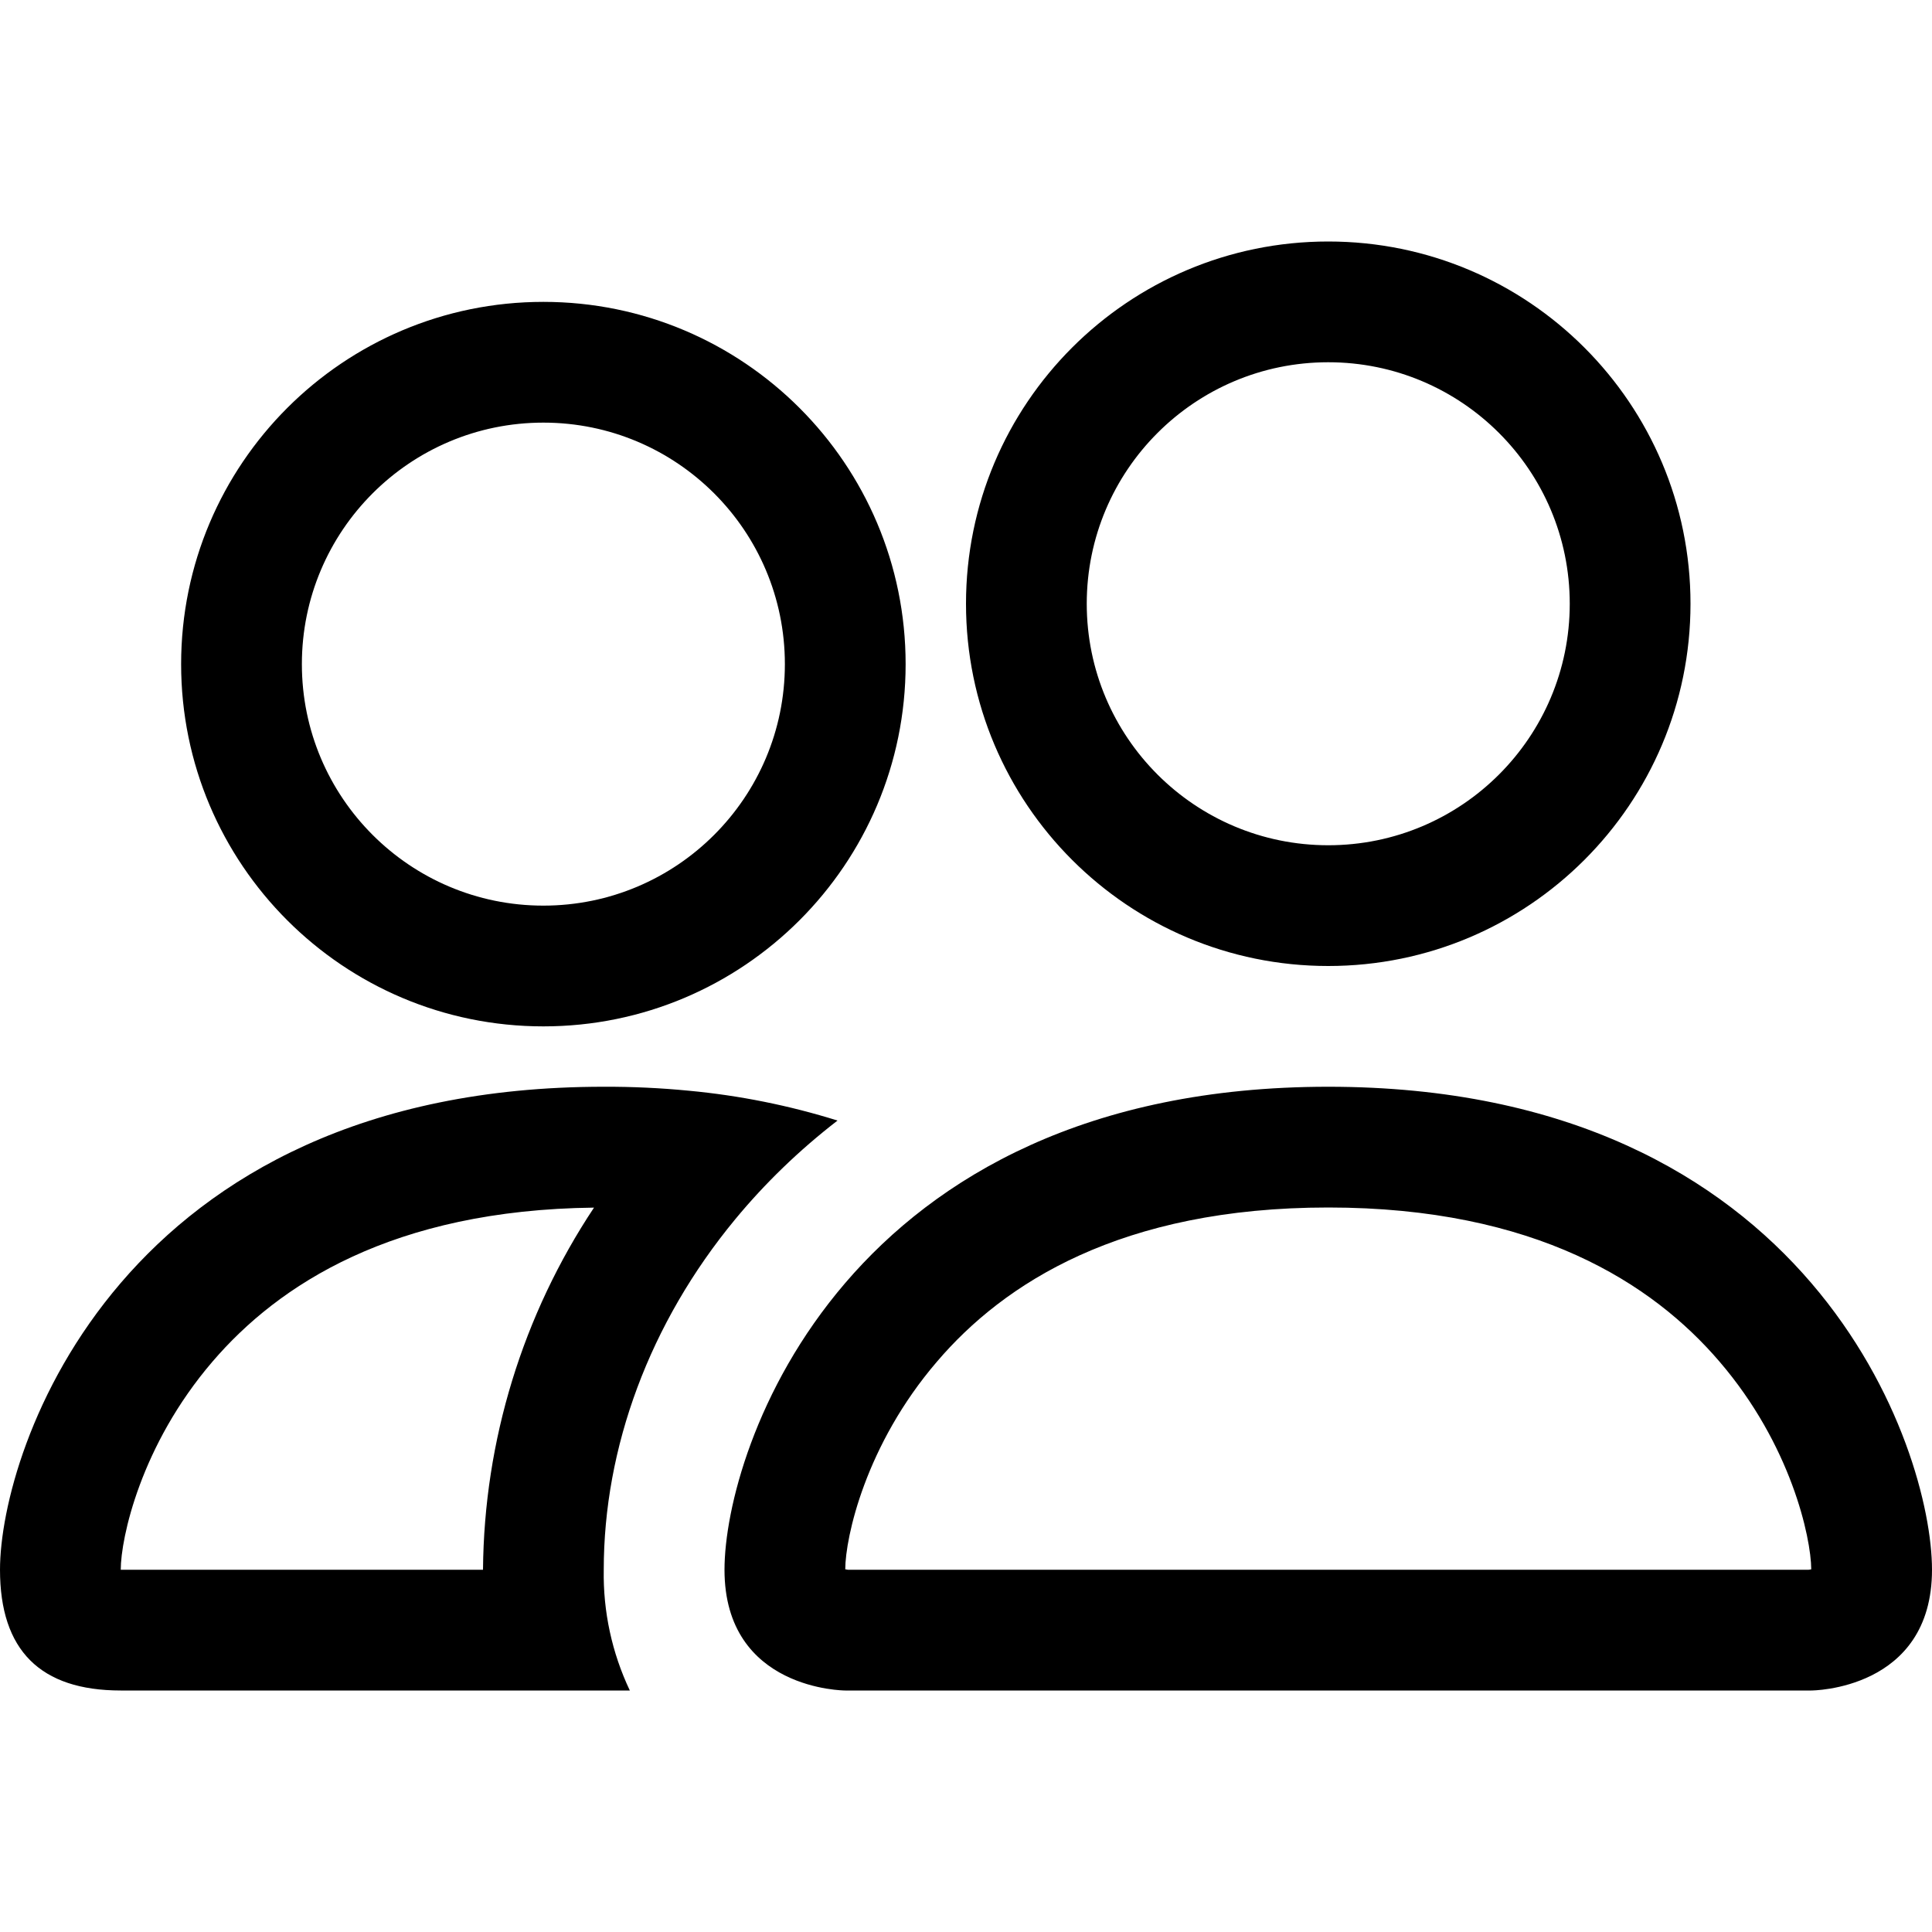
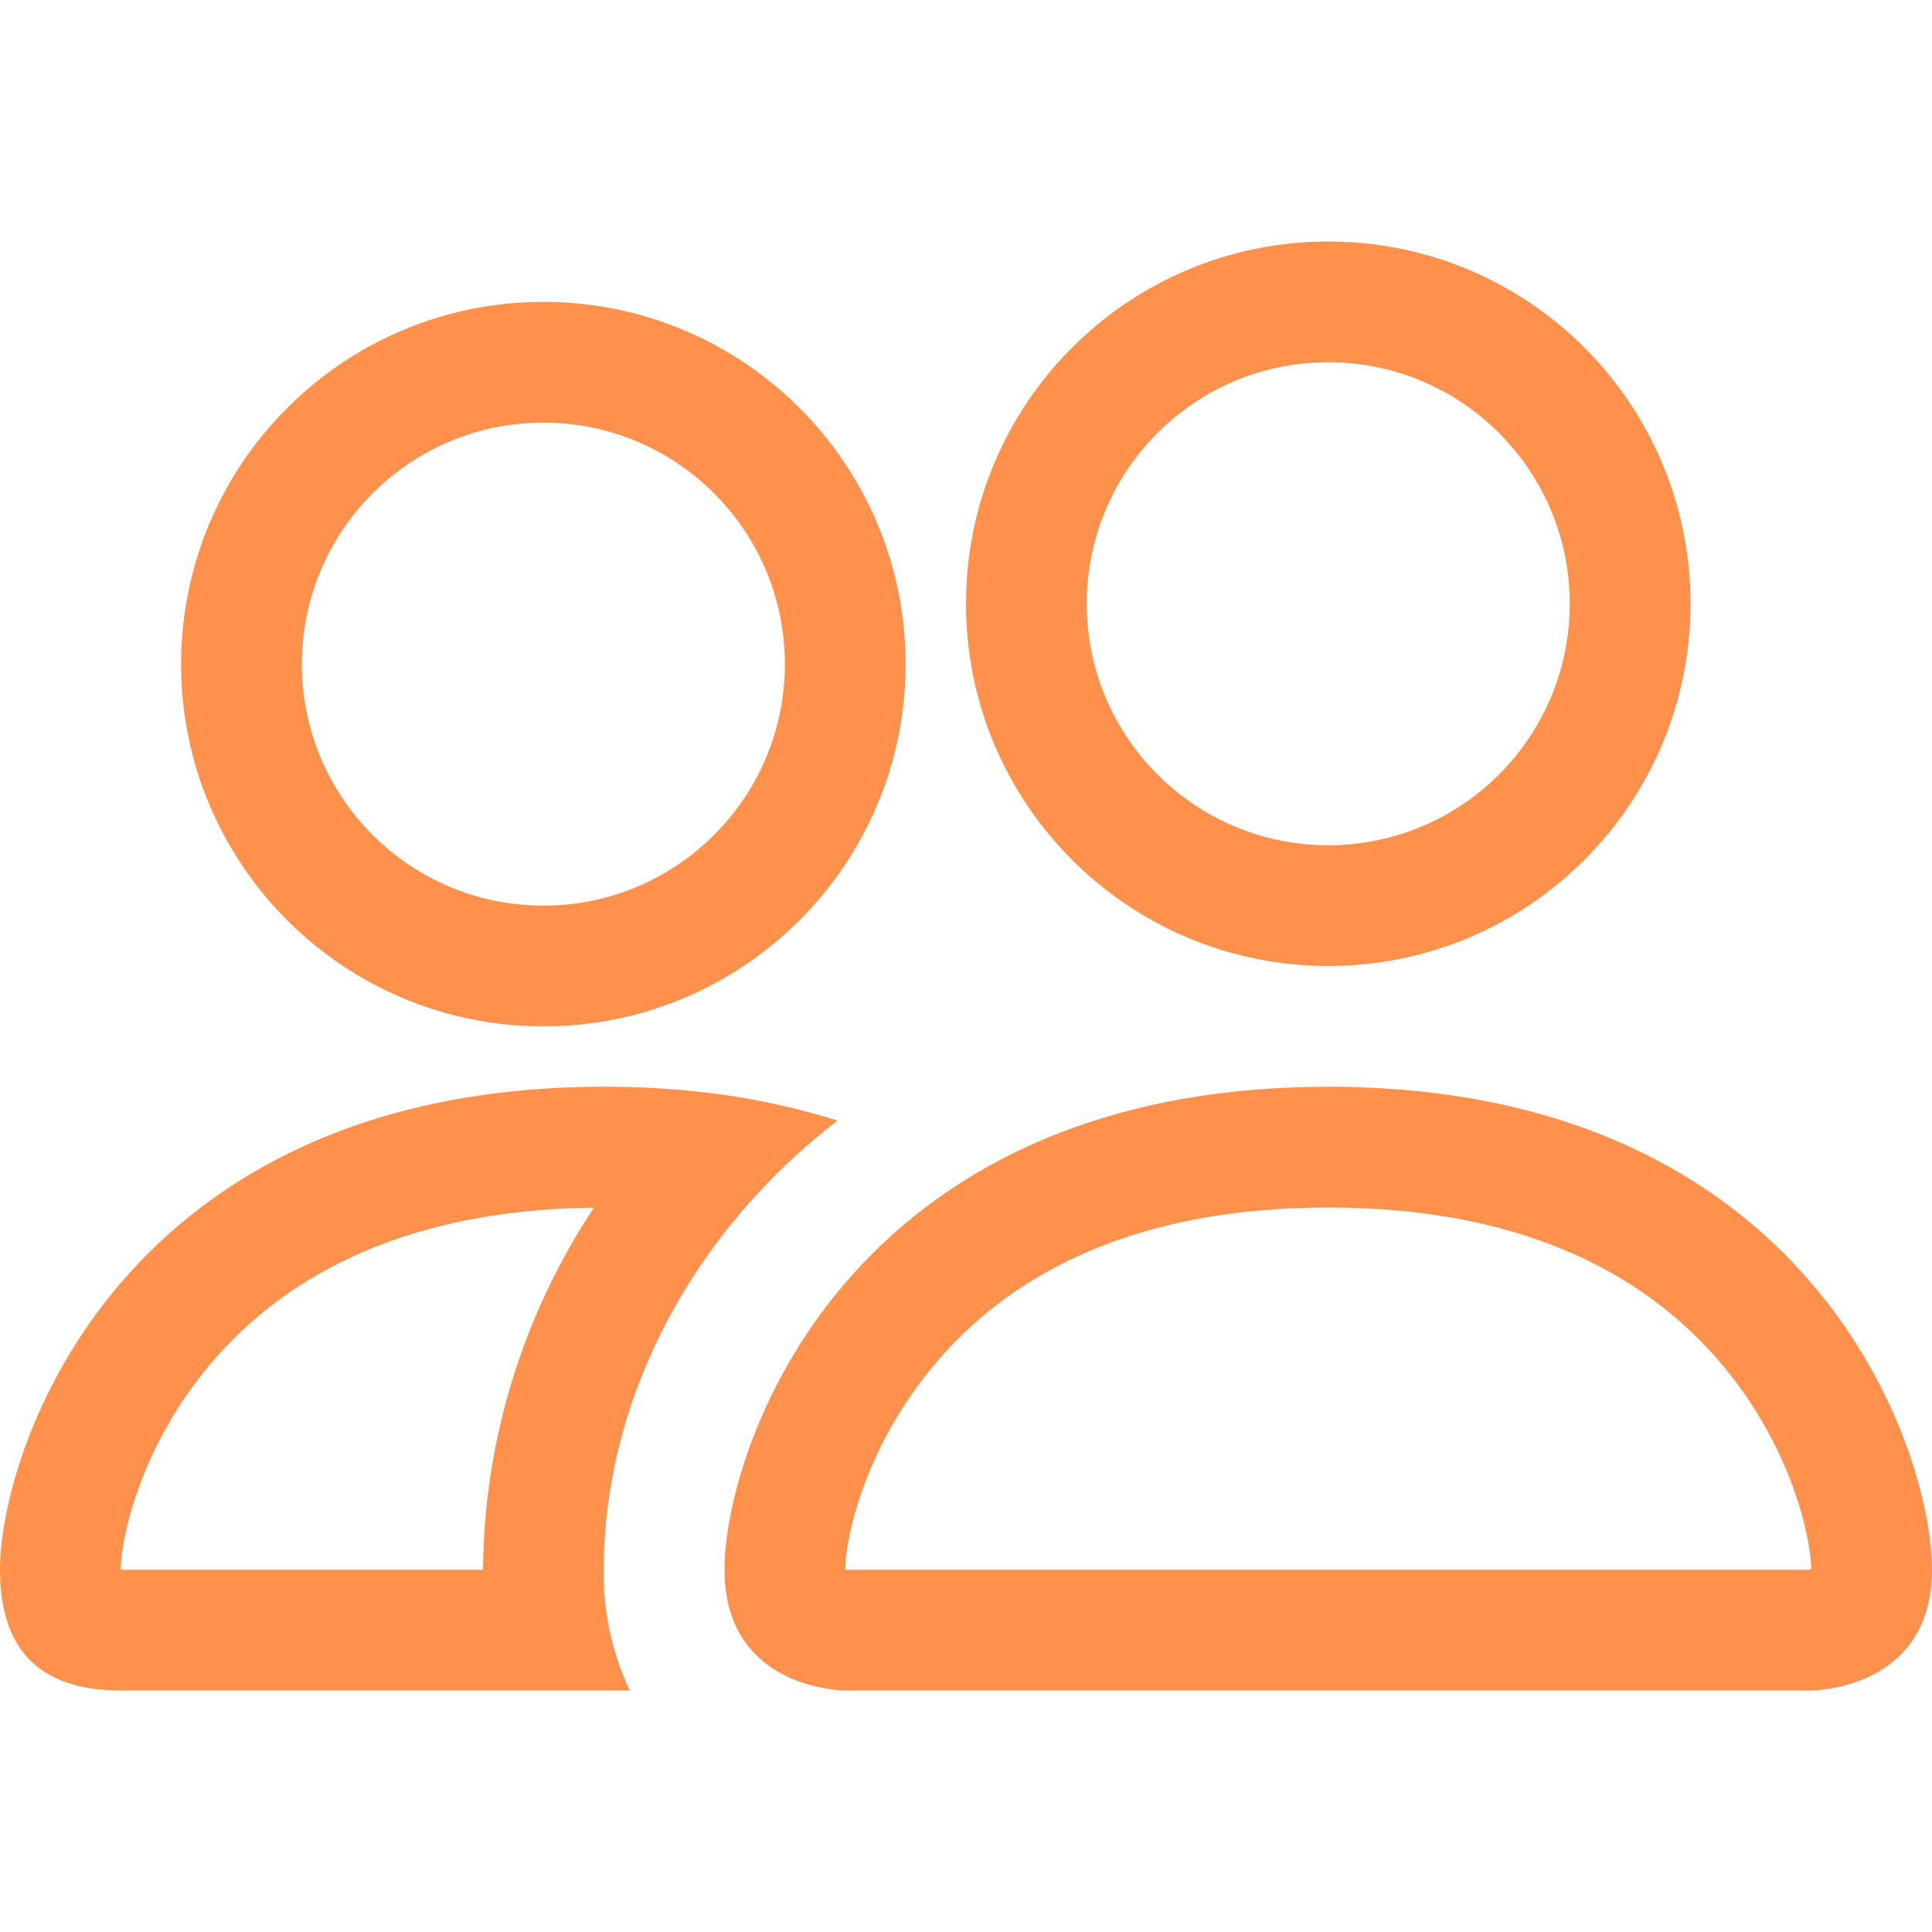
- <svg xmlns="http://www.w3.org/2000/svg" width="16" height="16" fill="currentColor" class="bi bi-people" viewBox="0 0 16 16">
+ <svg xmlns="http://www.w3.org/2000/svg" width="16" height="16" fill="#ff914d" class="bi bi-people" viewBox="0 0 16 16">
  <path d="M15 14s1 0 1-1-1-4-5-4-5 3-5 4 1 1 1 1zm-7.978-1L7 12.996c.001-.264.167-1.03.76-1.72C8.312 10.629 9.282 10 11 10c1.717 0 2.687.63 3.24 1.276.593.69.758 1.457.76 1.72l-.008.002-.014.002zM11 7a2 2 0 1 0 0-4 2 2 0 0 0 0 4m3-2a3 3 0 1 1-6 0 3 3 0 0 1 6 0M6.936 9.28a6 6 0 0 0-1.23-.247A7 7 0 0 0 5 9c-4 0-5 3-5 4q0 1 1 1h4.216A2.24 2.24 0 0 1 5 13c0-1.01.377-2.042 1.09-2.904.243-.294.526-.569.846-.816M4.92 10A5.5 5.5 0 0 0 4 13H1c0-.26.164-1.03.76-1.724.545-.636 1.492-1.256 3.16-1.275ZM1.5 5.5a3 3 0 1 1 6 0 3 3 0 0 1-6 0m3-2a2 2 0 1 0 0 4 2 2 0 0 0 0-4" />
</svg>
